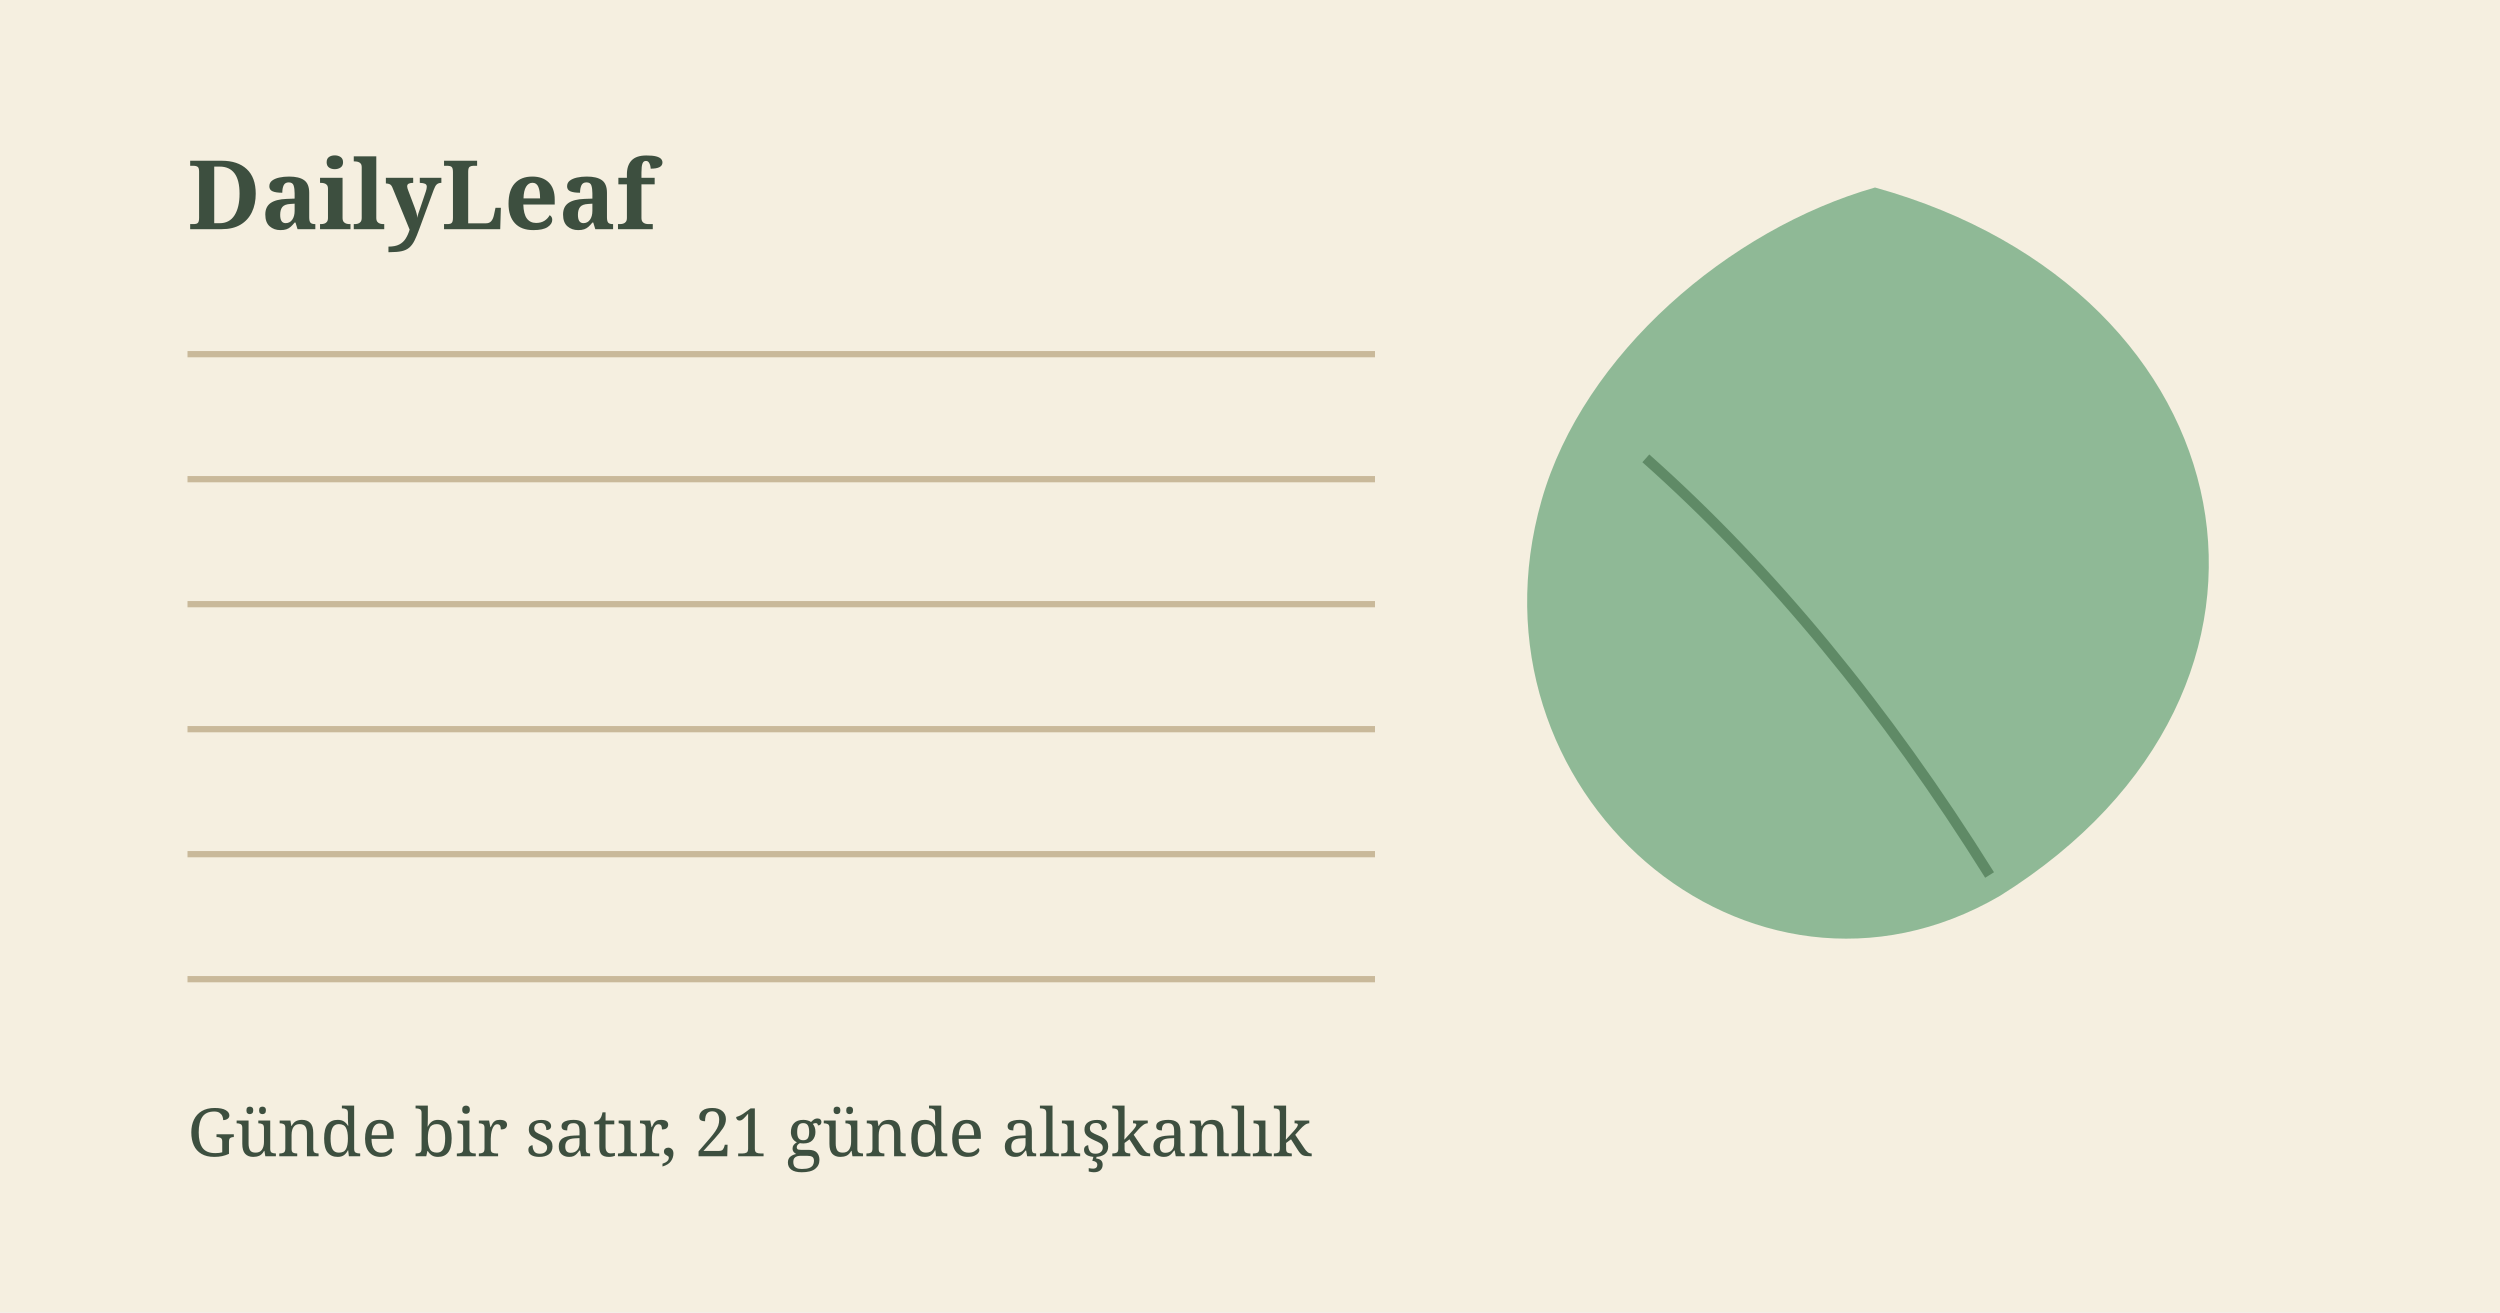
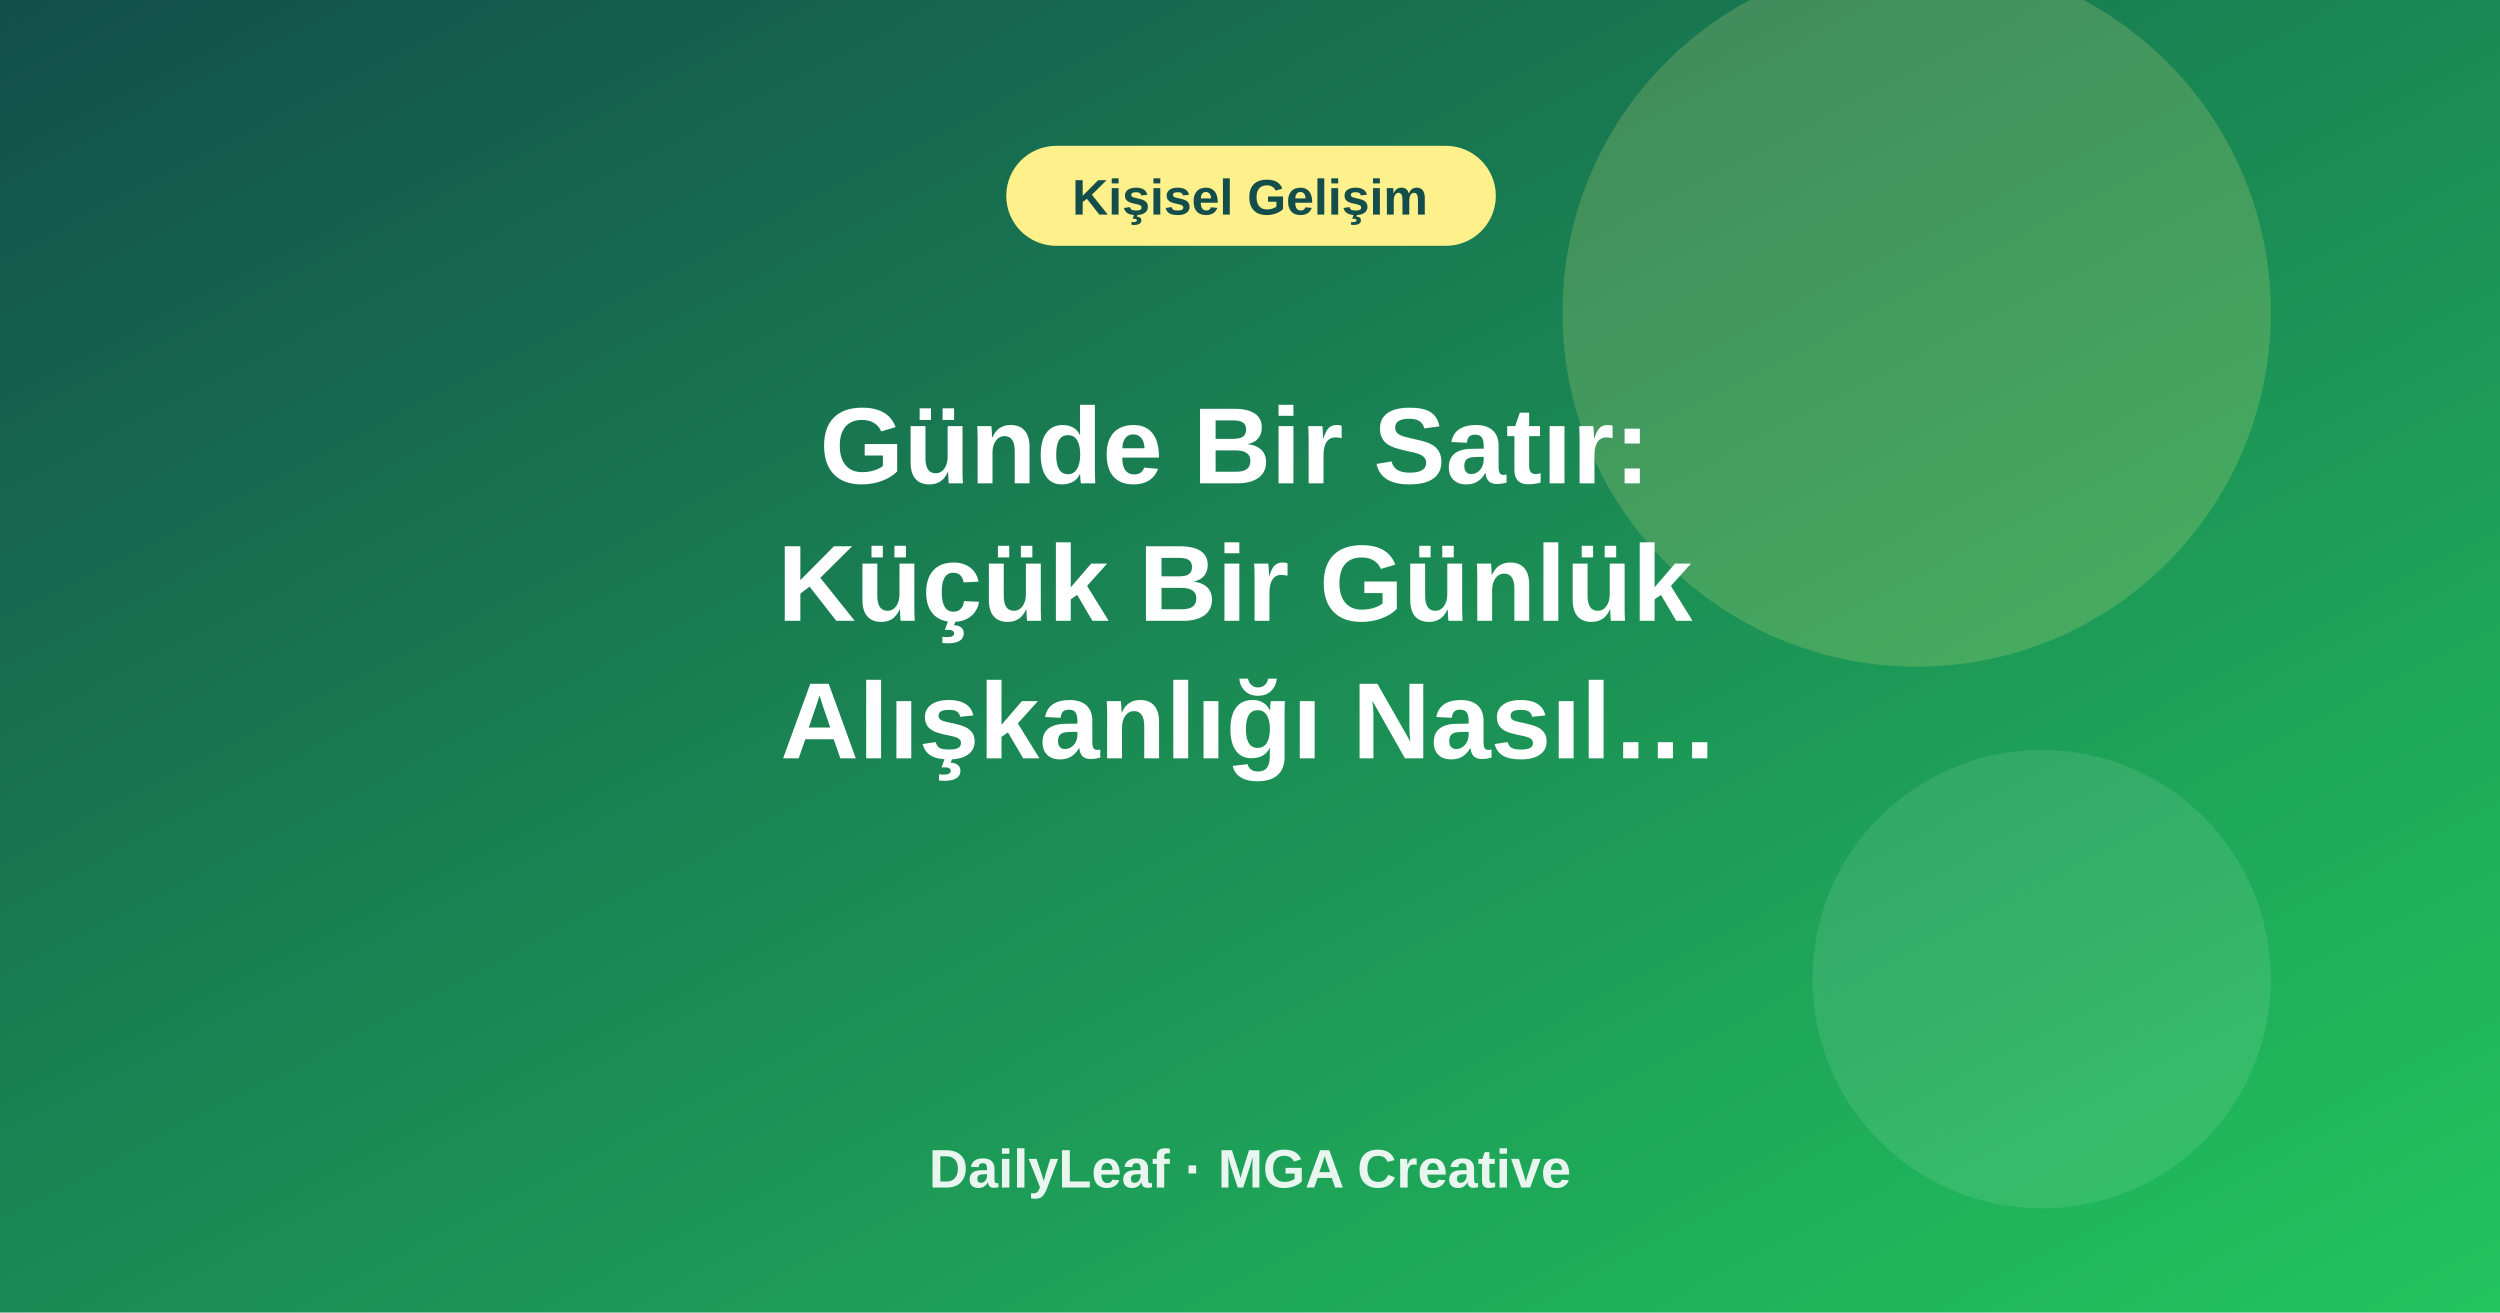
<svg xmlns="http://www.w3.org/2000/svg" viewBox="0 0 1200 630" width="1200" height="630">
-   <rect width="1200" height="630" fill="#f5efe0" />
-   <path d="M 900 90 C 1080 140 1120 330 960 430 C 840 500 700 380 740 240 C 760 170 830 110 900 90 Z" fill="#8fb996" />
-   <path d="M 790 220 Q 880 300 955 420" stroke="#5f8a66" stroke-width="5" fill="none" />
-   <line x1="90" y1="170" x2="660" y2="170" stroke="#c9b99a" stroke-width="3" />
-   <line x1="90" y1="230" x2="660" y2="230" stroke="#c9b99a" stroke-width="3" />
-   <line x1="90" y1="290" x2="660" y2="290" stroke="#c9b99a" stroke-width="3" />
-   <line x1="90" y1="350" x2="660" y2="350" stroke="#c9b99a" stroke-width="3" />
-   <line x1="90" y1="410" x2="660" y2="410" stroke="#c9b99a" stroke-width="3" />
-   <line x1="90" y1="470" x2="660" y2="470" stroke="#c9b99a" stroke-width="3" />
-   <text x="90" y="110" font-family="Georgia,serif" font-size="46" font-weight="bold" fill="#3d4f3f">DailyLeaf</text>
-   <text x="90" y="555" font-family="Georgia,serif" font-size="32" fill="#3d4f3f">Günde bir satır, 21 günde alışkanlık</text>
+   <defs>
+     <linearGradient id="g" x1="0" y1="0" x2="1" y2="1">
+       <stop offset="0" stop-color="#134e4a" />
+       <stop offset="1" stop-color="#22c55e" />
+     </linearGradient>
+   </defs>
+   <rect width="1200" height="630" fill="url(#g)" />
+   <circle cx="920" cy="150" r="170" fill="#fef08a" opacity="0.18" />
+   <circle cx="980" cy="470" r="110" fill="#ffffff" opacity="0.10" />
+   <rect x="483" y="70" width="235" height="48" rx="24" fill="#fef08a" />
+   <text x="600" y="103" text-anchor="middle" font-family="Arial, Helvetica, sans-serif" font-size="24" font-weight="700" fill="#134e4a">Kişisel Gelişim</text>
+   <text text-anchor="middle" font-family="Arial, Helvetica, sans-serif" font-size="52" font-weight="800" fill="#ffffff">
+     <tspan x="600" y="232">Günde Bir Satır:</tspan>
+     <tspan x="600" y="298">Küçük Bir Günlük</tspan>
+     <tspan x="600" y="364">Alışkanlığı Nasıl…</tspan>
+   </text>
+   <text x="600" y="570" text-anchor="middle" font-family="Arial, Helvetica, sans-serif" font-size="26" font-weight="600" fill="#ffffff" opacity="0.9">DailyLeaf  ·  MGA Creative</text>
</svg>
